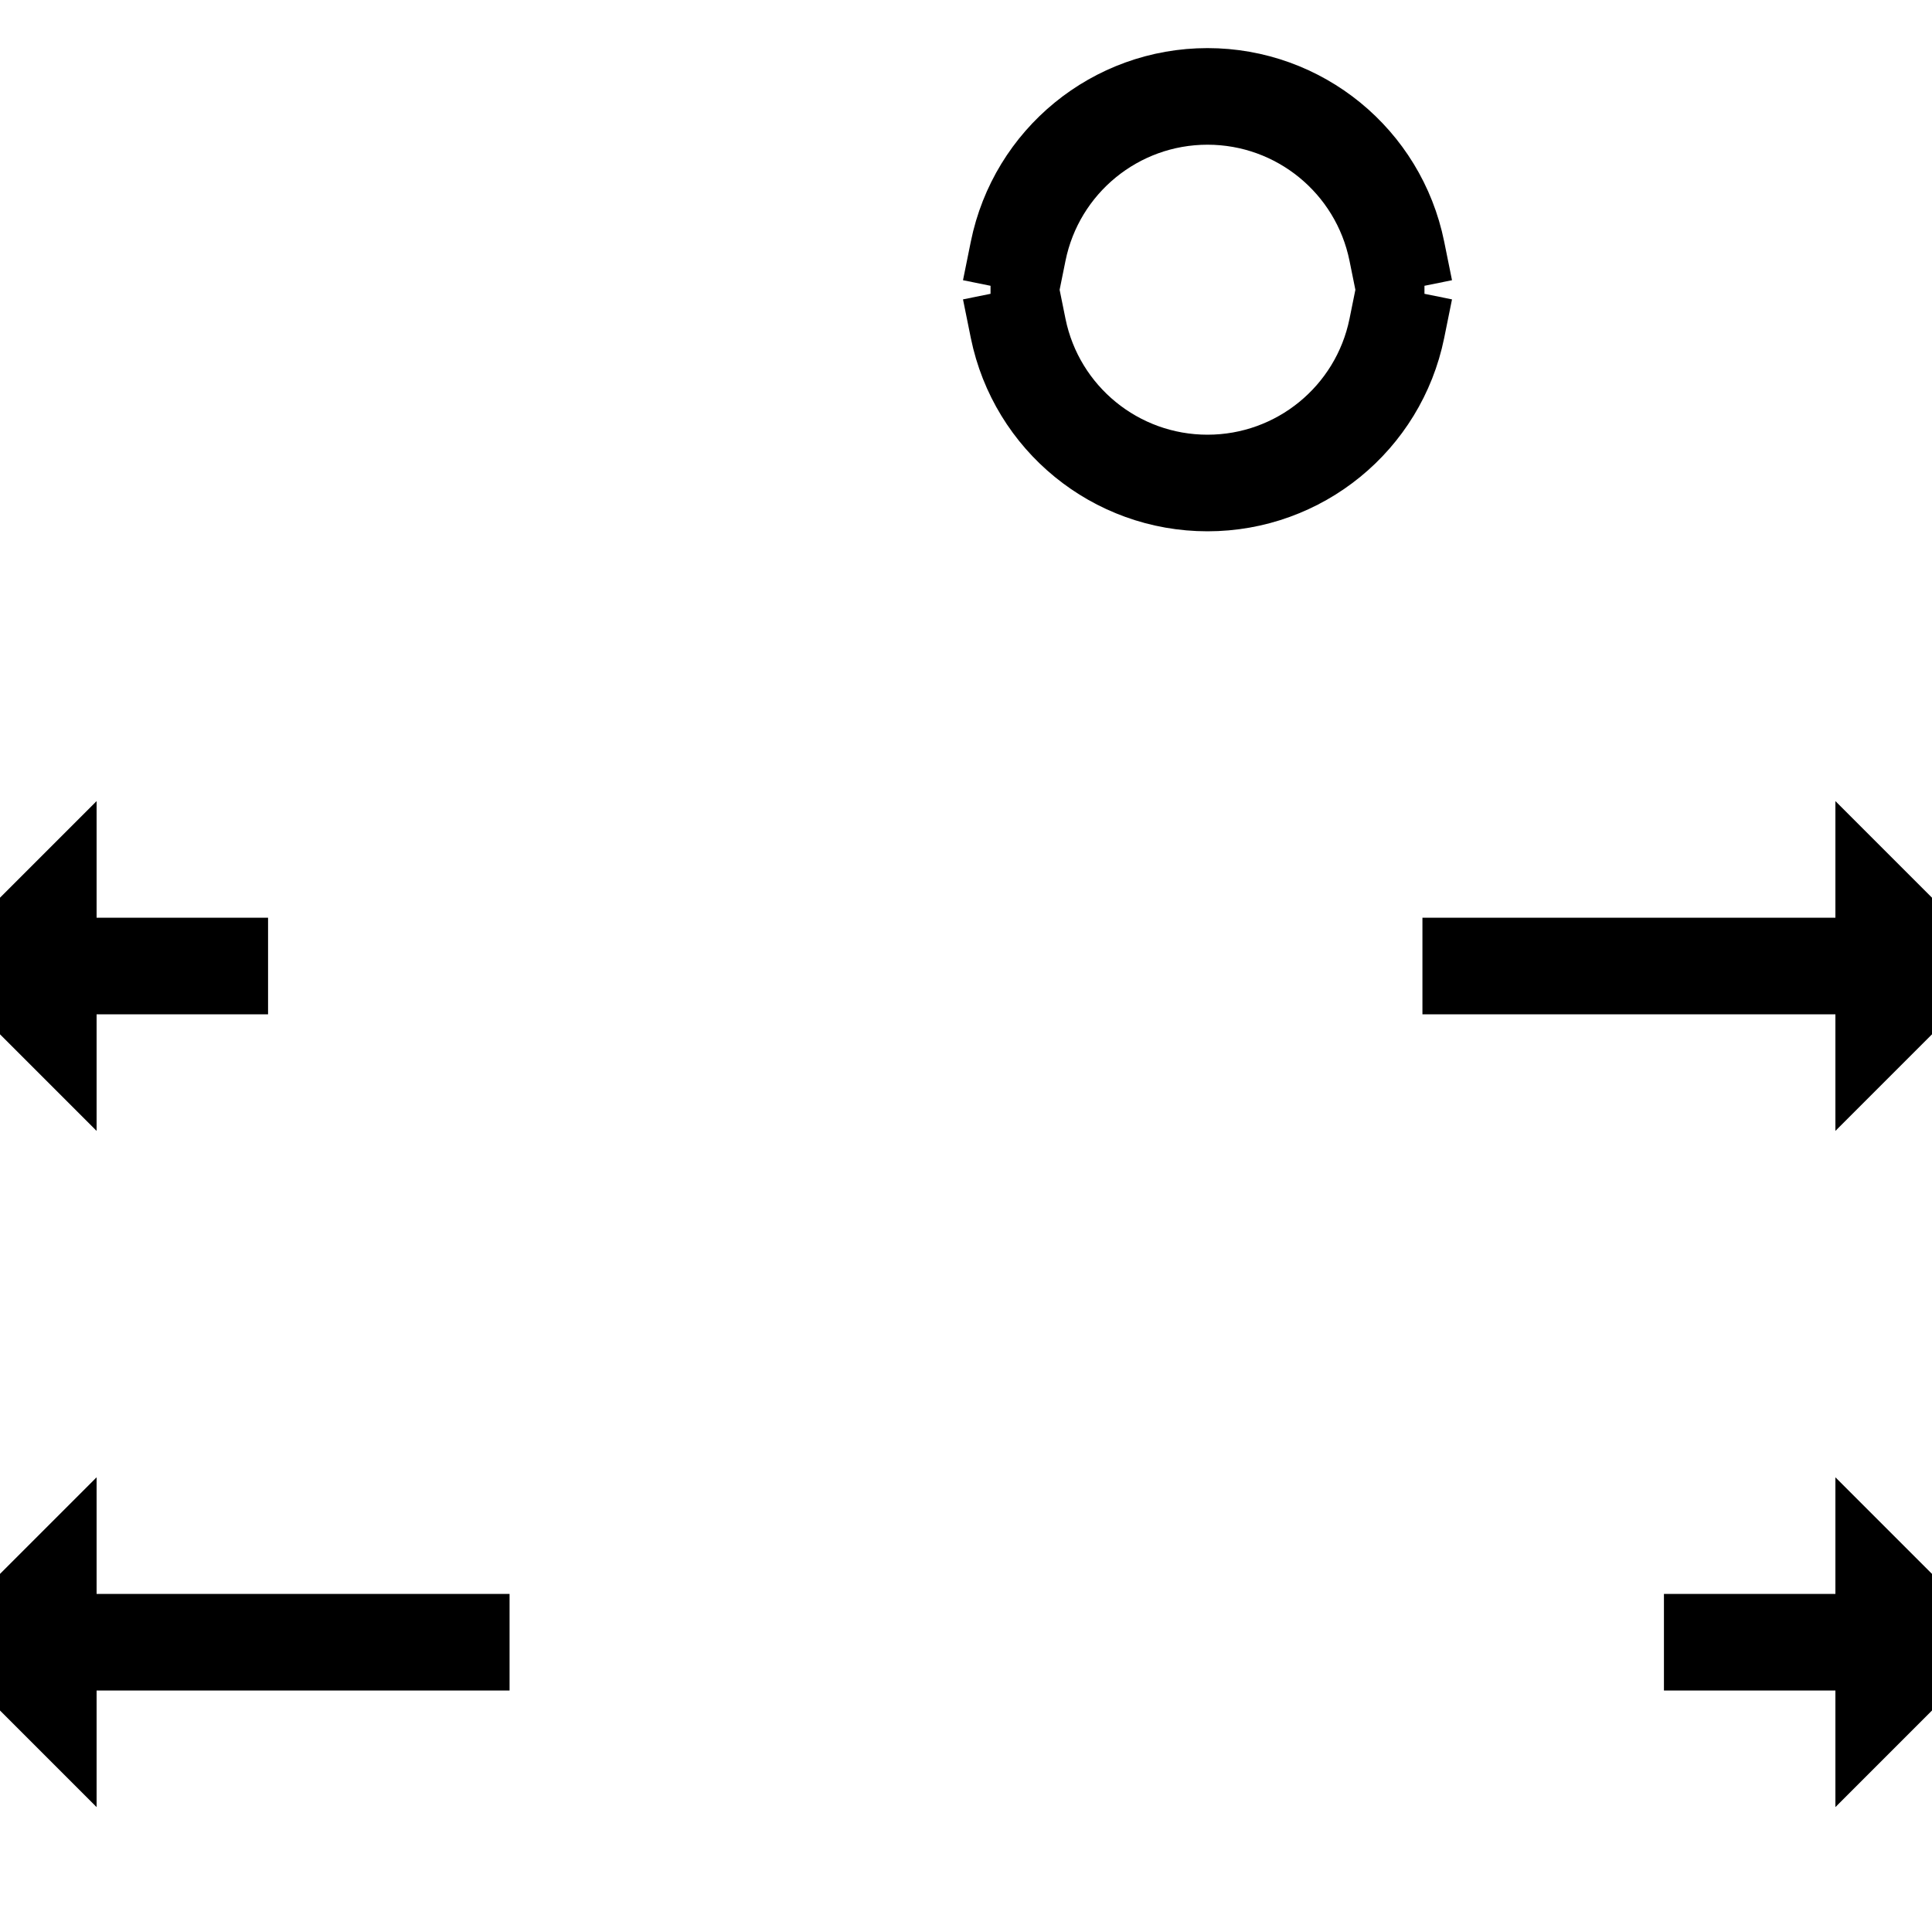
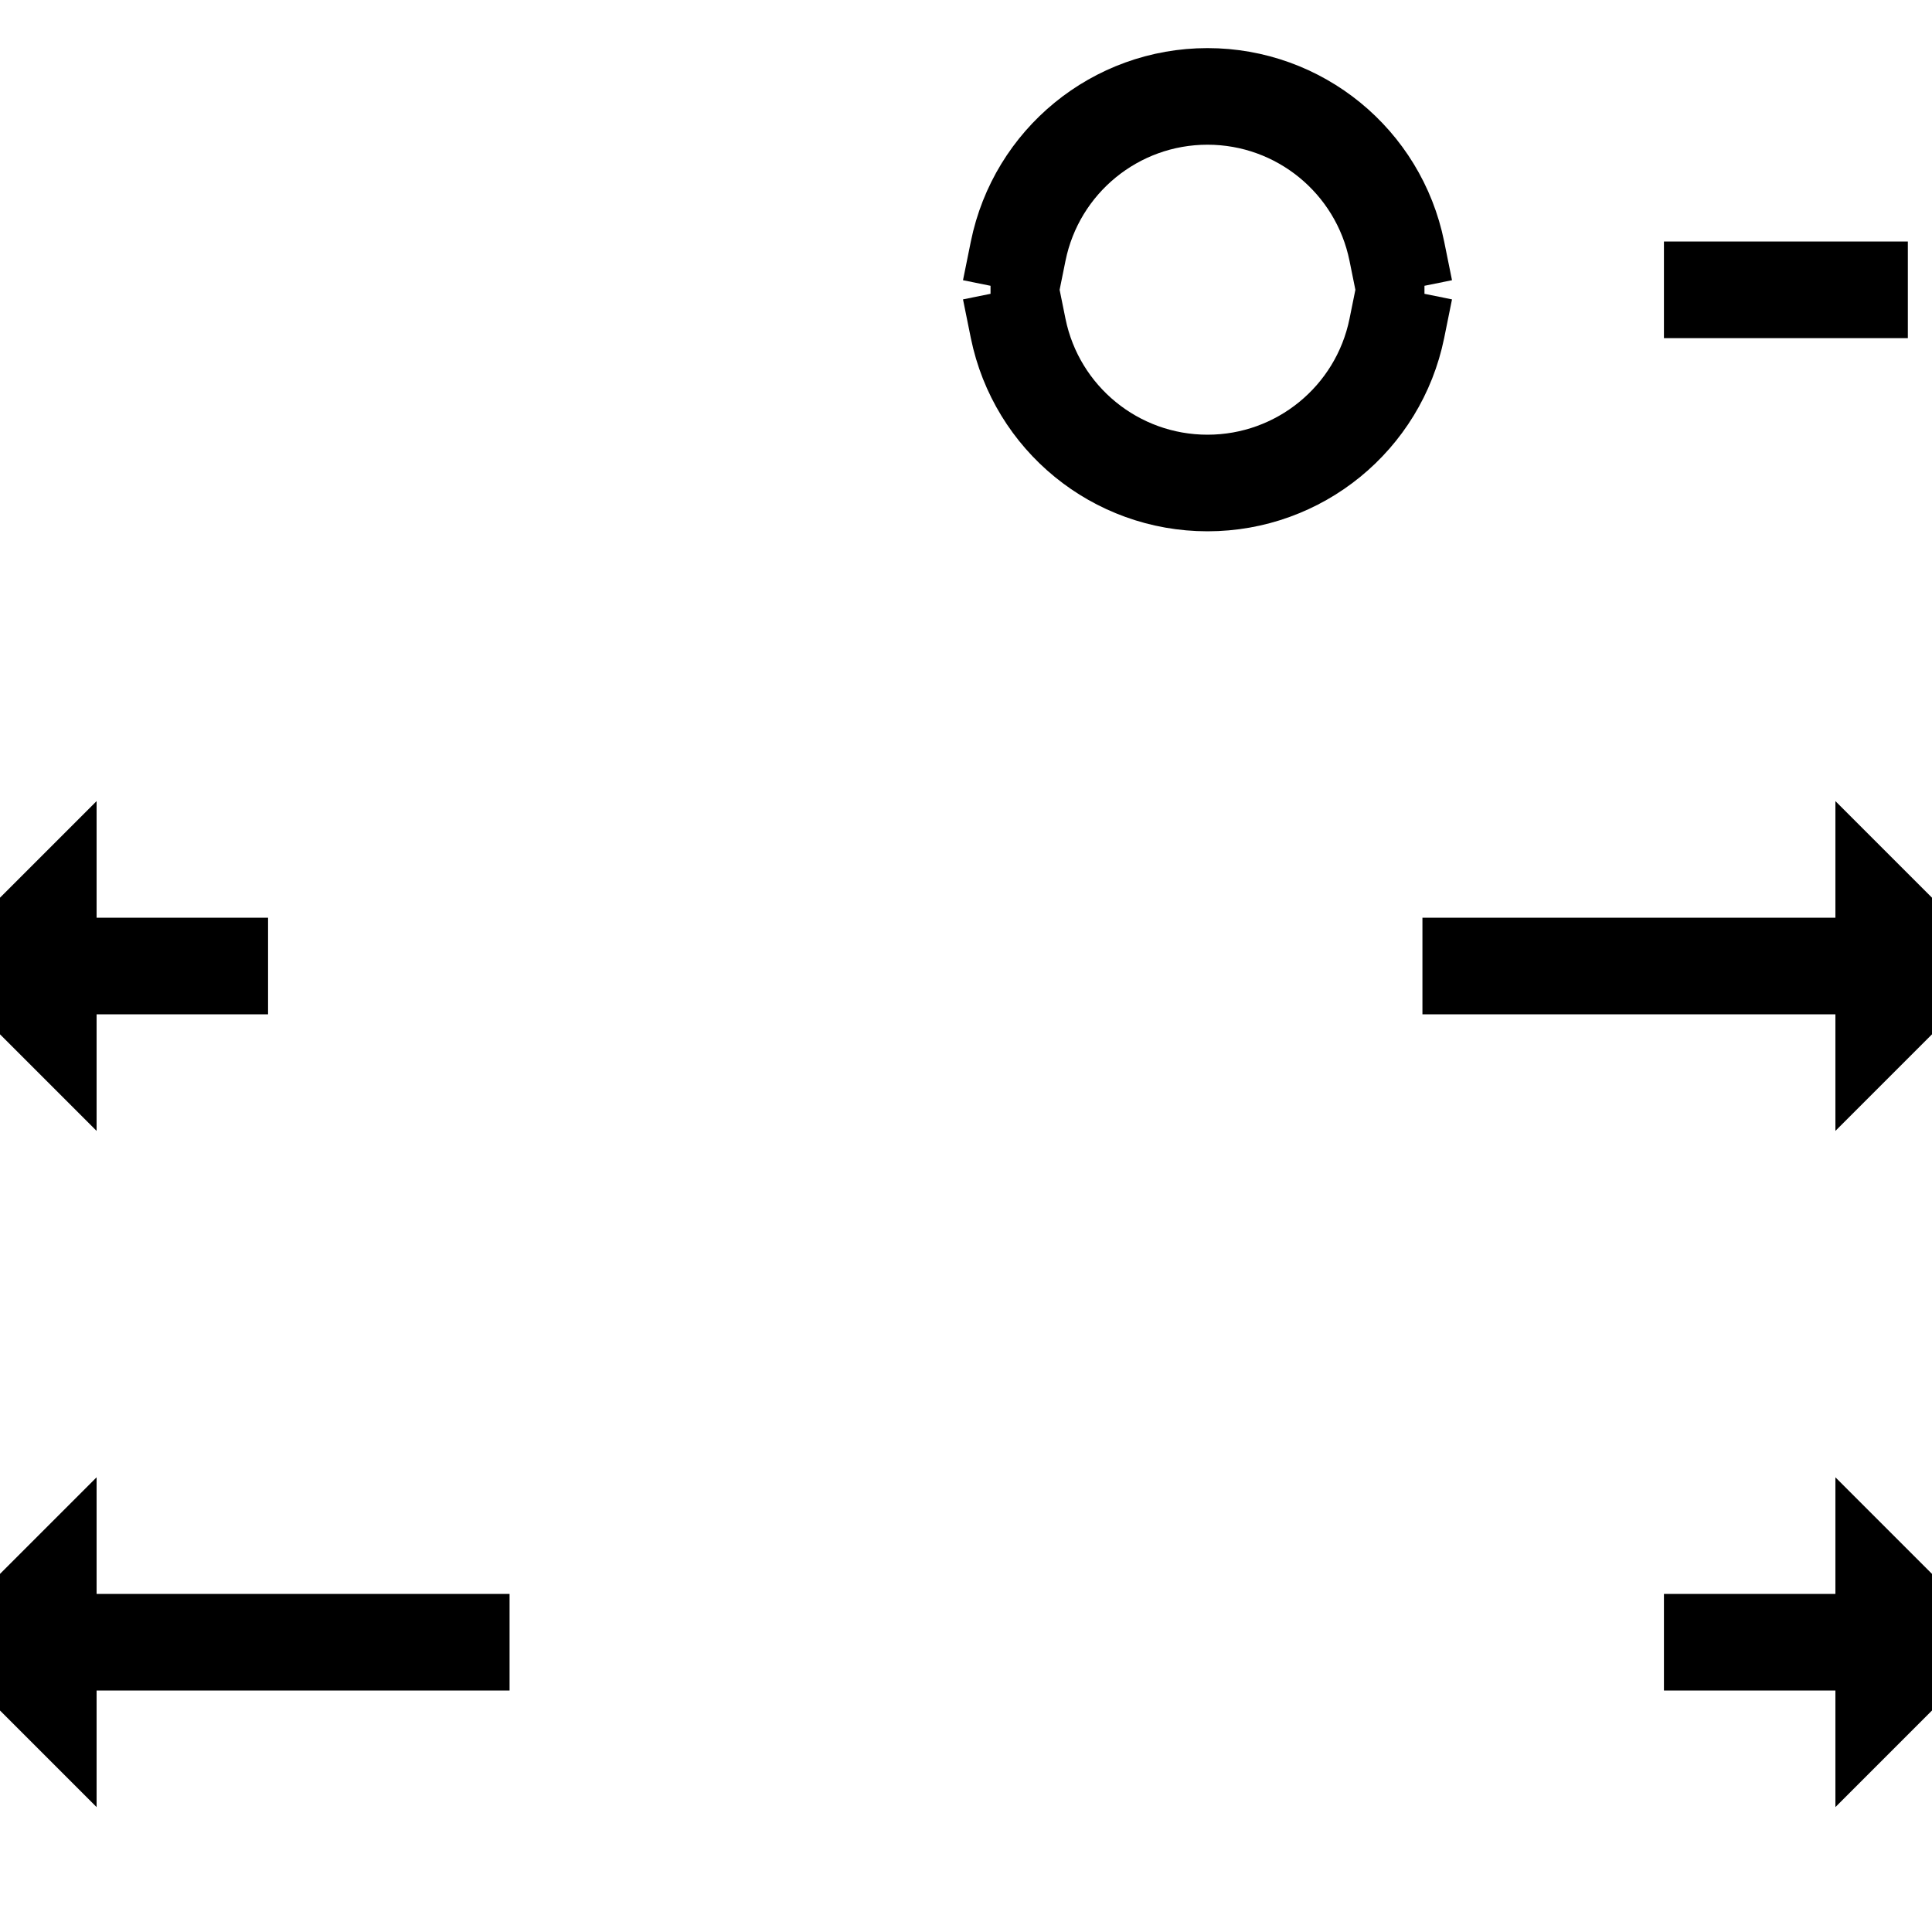
<svg xmlns="http://www.w3.org/2000/svg" width="20" height="20" viewBox="0 0 20 20">
-   <path fill="none" fill-rule="evenodd" stroke="#000" d="M19.5 17.5l.5-.5h-.25.25l-.5-.5v.5h.25-2.525H19.5zM0 17l.5.5V17h4.775H.25.5v-.5L0 17zm.5-7v-.5L0 10h.25H0l.5.5V10h2.275H.5zm0 0v-.5L0 10h.25H0l.5.5V10h2.275H.5zm19 .5l.5-.5h-.25.25l-.5-.5v.5h.25-5.025H19.5zm-7-5.5a2 2 0 0 0 1.96-1.6l.081-.4h.205-.205l-.081-.4a2 2 0 0 0-3.92 0l-.081.4h-.205.205l.081.4A2 2 0 0 0 12.5 5z" />
+   <path fill="none" fill-rule="evenodd" stroke="#000" d="M17.225 17h2.525-2.525zM0 17l.5.5V17h4.775H.25.5v-.5L0 17zm19.5.5l.5-.5h-.25.25l-.5-.5v.5h.25-2.525H19.5zm0-7l.5-.5h-.25.25l-.5-.5v.5h.25-5.025H19.5zM0 10l.5.5V10h2.275H.25.5v-.5L0 10zm12.5-5a2 2 0 0 0 1.96-1.6l.081-.4h.205-.205l-.081-.4a2 2 0 0 0-3.92 0l-.081.4h-.205.205l.081.4A2 2 0 0 0 12.5 5zm7.25-2h-2.525 2.525z" />
</svg>
